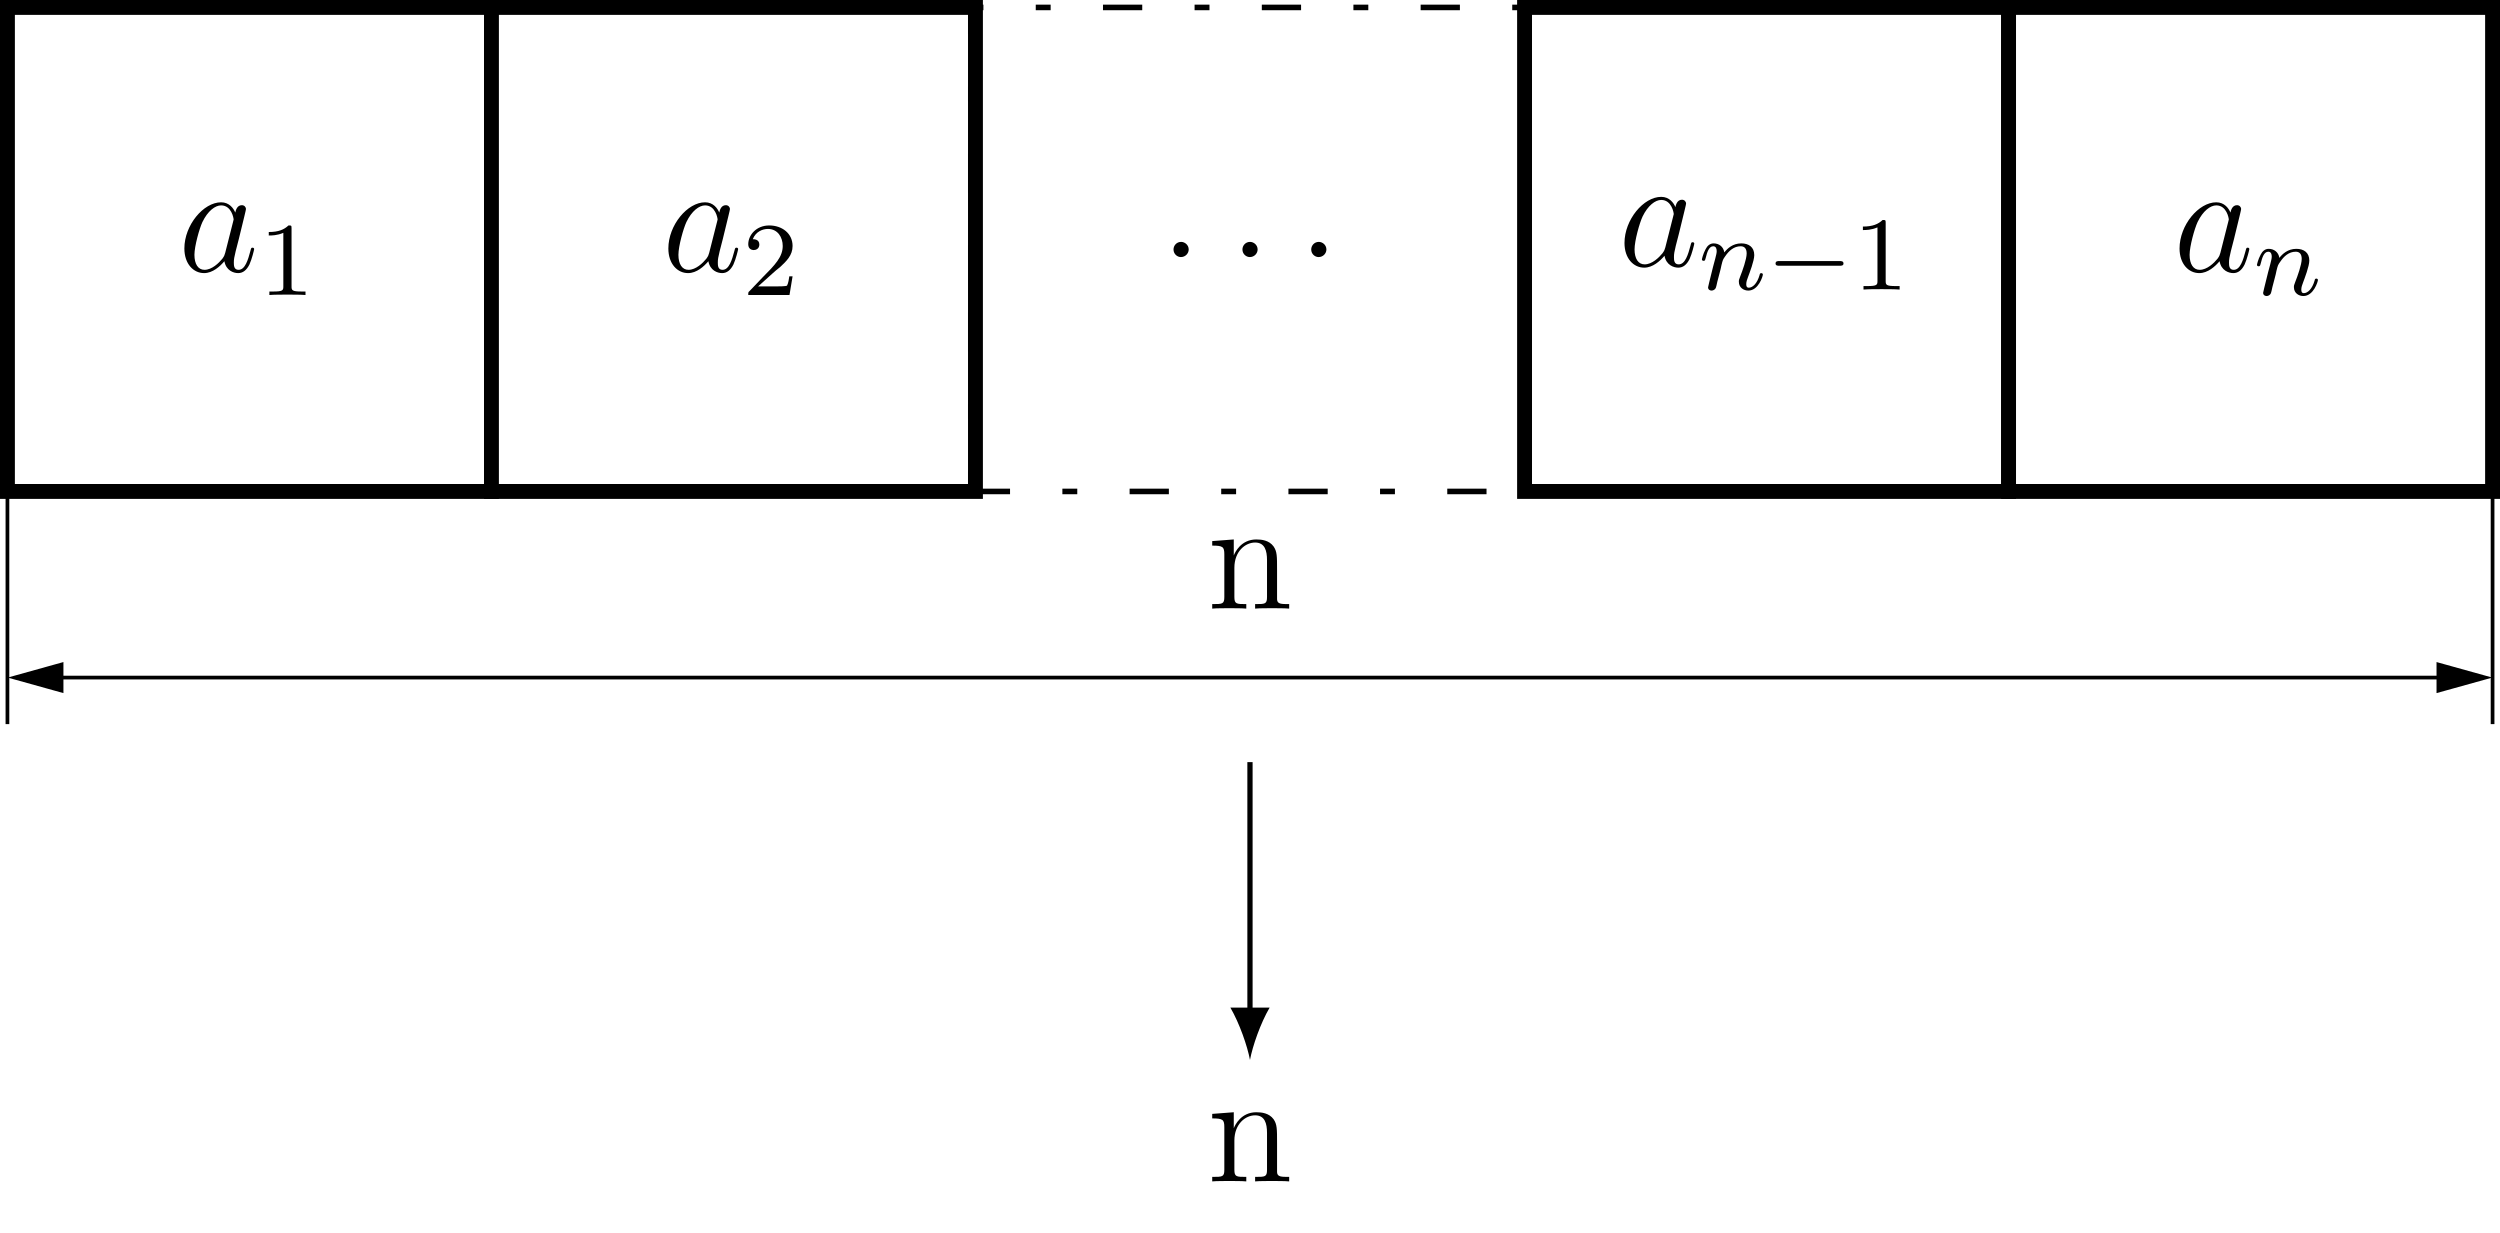
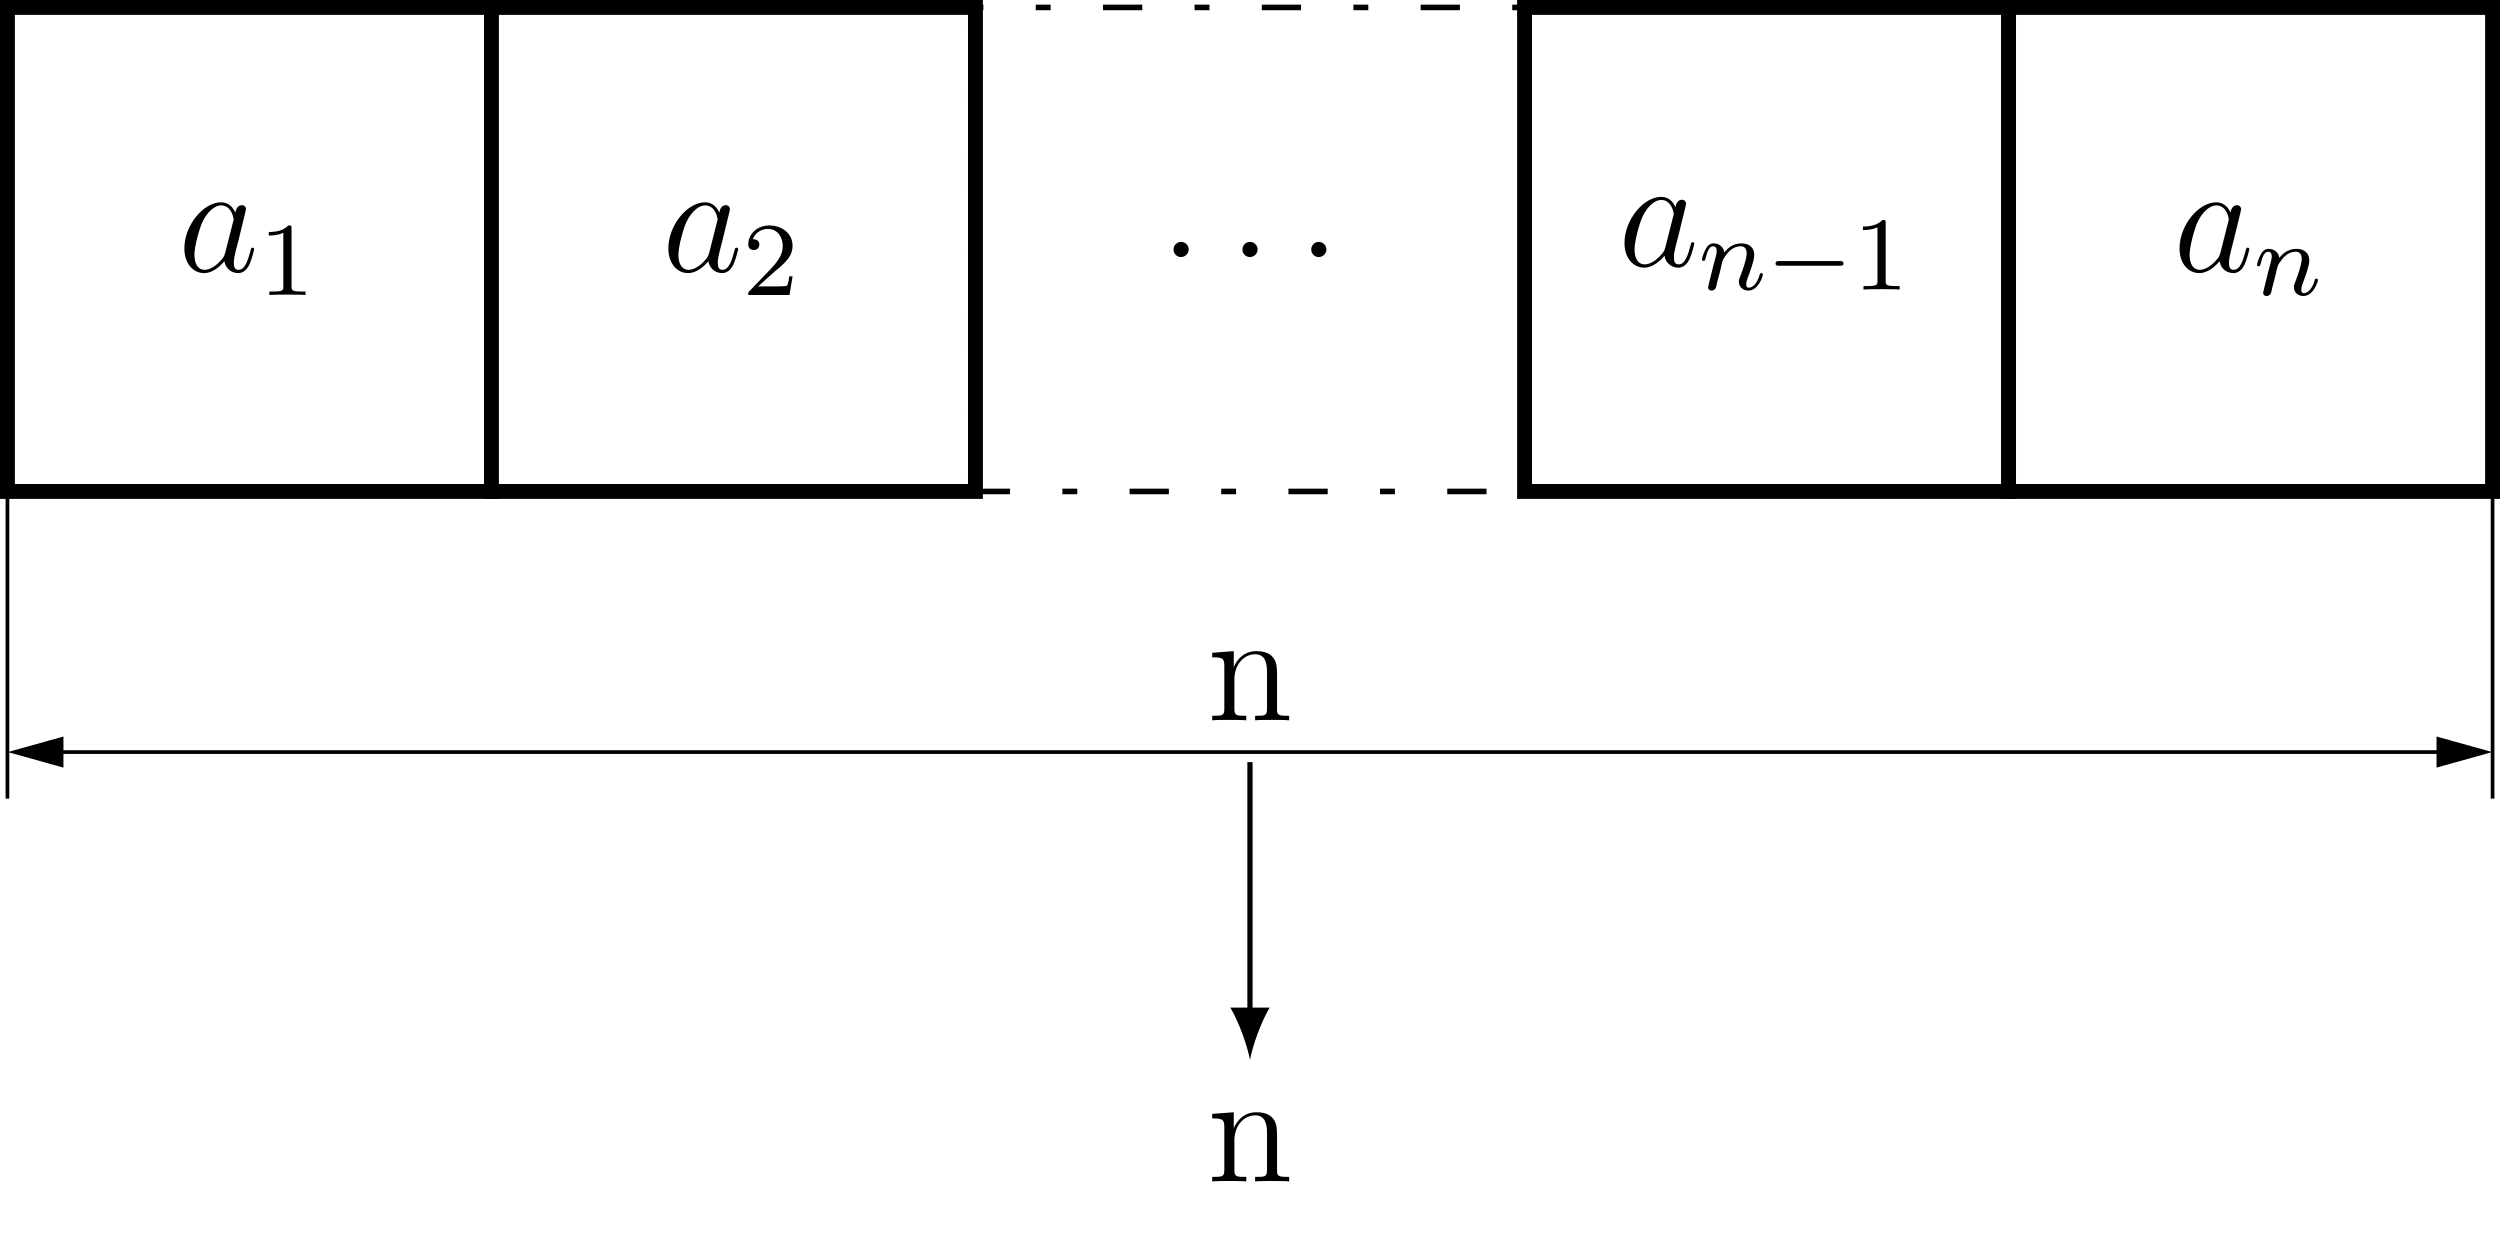
<svg xmlns="http://www.w3.org/2000/svg" xmlns:xlink="http://www.w3.org/1999/xlink" width="190.347pt" height="93.853pt" viewBox="0 0 190.347 93.853" version="1.1">
  <defs>
    <g>
      <symbol overflow="visible" id="glyph0-0">
        <path style="stroke:none;" d="" />
      </symbol>
      <symbol overflow="visible" id="glyph0-1">
        <path style="stroke:none;" d="M 3.594 -1.422 C 3.531 -1.219 3.531 -1.188 3.375 -0.969 C 3.109 -0.641 2.578 -0.125 2.016 -0.125 C 1.531 -0.125 1.25 -0.562 1.25 -1.266 C 1.25 -1.922 1.625 -3.266 1.859 -3.766 C 2.266 -4.609 2.828 -5.031 3.281 -5.031 C 4.078 -5.031 4.234 -4.047 4.234 -3.953 C 4.234 -3.938 4.203 -3.797 4.188 -3.766 Z M 4.359 -4.484 C 4.234 -4.797 3.906 -5.266 3.281 -5.266 C 1.938 -5.266 0.484 -3.531 0.484 -1.75 C 0.484 -0.578 1.172 0.125 1.984 0.125 C 2.641 0.125 3.203 -0.391 3.531 -0.781 C 3.656 -0.078 4.219 0.125 4.578 0.125 C 4.938 0.125 5.219 -0.094 5.438 -0.531 C 5.625 -0.938 5.797 -1.656 5.797 -1.703 C 5.797 -1.766 5.75 -1.812 5.672 -1.812 C 5.562 -1.812 5.562 -1.75 5.516 -1.578 C 5.328 -0.875 5.109 -0.125 4.609 -0.125 C 4.266 -0.125 4.25 -0.438 4.25 -0.672 C 4.25 -0.938 4.281 -1.078 4.391 -1.547 C 4.469 -1.844 4.531 -2.109 4.625 -2.453 C 5.062 -4.25 5.172 -4.672 5.172 -4.75 C 5.172 -4.906 5.047 -5.047 4.859 -5.047 C 4.484 -5.047 4.391 -4.625 4.359 -4.484 Z M 4.359 -4.484 " />
      </symbol>
      <symbol overflow="visible" id="glyph0-2">
        <path style="stroke:none;" d="M 2.203 -0.578 C 2.203 -0.922 1.906 -1.156 1.625 -1.156 C 1.281 -1.156 1.047 -0.875 1.047 -0.578 C 1.047 -0.234 1.328 0 1.609 0 C 1.953 0 2.203 -0.281 2.203 -0.578 Z M 2.203 -0.578 " />
      </symbol>
      <symbol overflow="visible" id="glyph1-0">
        <path style="stroke:none;" d="" />
      </symbol>
      <symbol overflow="visible" id="glyph1-1">
        <path style="stroke:none;" d="M 2.5 -5.078 C 2.5 -5.297 2.484 -5.297 2.266 -5.297 C 1.938 -4.984 1.516 -4.797 0.766 -4.797 L 0.766 -4.531 C 0.984 -4.531 1.406 -4.531 1.875 -4.734 L 1.875 -0.656 C 1.875 -0.359 1.844 -0.266 1.094 -0.266 L 0.812 -0.266 L 0.812 0 C 1.141 -0.031 1.828 -0.031 2.188 -0.031 C 2.547 -0.031 3.234 -0.031 3.562 0 L 3.562 -0.266 L 3.281 -0.266 C 2.531 -0.266 2.5 -0.359 2.5 -0.656 Z M 2.5 -5.078 " />
      </symbol>
      <symbol overflow="visible" id="glyph1-2">
        <path style="stroke:none;" d="M 2.25 -1.625 C 2.375 -1.75 2.703 -2.016 2.844 -2.125 C 3.328 -2.578 3.797 -3.016 3.797 -3.734 C 3.797 -4.688 3 -5.297 2.016 -5.297 C 1.047 -5.297 0.422 -4.578 0.422 -3.859 C 0.422 -3.469 0.734 -3.422 0.844 -3.422 C 1.016 -3.422 1.266 -3.531 1.266 -3.844 C 1.266 -4.25 0.859 -4.25 0.766 -4.25 C 1 -4.844 1.531 -5.031 1.922 -5.031 C 2.656 -5.031 3.047 -4.406 3.047 -3.734 C 3.047 -2.906 2.469 -2.297 1.516 -1.344 L 0.516 -0.297 C 0.422 -0.219 0.422 -0.203 0.422 0 L 3.562 0 L 3.797 -1.422 L 3.547 -1.422 C 3.531 -1.266 3.469 -0.875 3.375 -0.719 C 3.328 -0.656 2.719 -0.656 2.594 -0.656 L 1.172 -0.656 Z M 2.25 -1.625 " />
      </symbol>
      <symbol overflow="visible" id="glyph2-0">
        <path style="stroke:none;" d="" />
      </symbol>
      <symbol overflow="visible" id="glyph2-1">
        <path style="stroke:none;" d="M 1.594 -1.312 C 1.625 -1.422 1.703 -1.734 1.719 -1.844 C 1.828 -2.281 1.828 -2.281 2.016 -2.547 C 2.281 -2.938 2.656 -3.297 3.188 -3.297 C 3.469 -3.297 3.641 -3.125 3.641 -2.75 C 3.641 -2.312 3.312 -1.406 3.156 -1.016 C 3.047 -0.75 3.047 -0.703 3.047 -0.594 C 3.047 -0.141 3.422 0.078 3.766 0.078 C 4.547 0.078 4.875 -1.031 4.875 -1.141 C 4.875 -1.219 4.812 -1.25 4.75 -1.25 C 4.656 -1.25 4.641 -1.188 4.625 -1.109 C 4.438 -0.453 4.094 -0.141 3.797 -0.141 C 3.672 -0.141 3.609 -0.219 3.609 -0.406 C 3.609 -0.594 3.672 -0.766 3.75 -0.969 C 3.859 -1.266 4.219 -2.188 4.219 -2.625 C 4.219 -3.234 3.797 -3.516 3.234 -3.516 C 2.578 -3.516 2.172 -3.125 1.938 -2.828 C 1.875 -3.266 1.531 -3.516 1.125 -3.516 C 0.844 -3.516 0.641 -3.328 0.516 -3.078 C 0.312 -2.703 0.234 -2.312 0.234 -2.297 C 0.234 -2.219 0.297 -2.188 0.359 -2.188 C 0.469 -2.188 0.469 -2.219 0.531 -2.438 C 0.625 -2.828 0.766 -3.297 1.094 -3.297 C 1.312 -3.297 1.359 -3.094 1.359 -2.922 C 1.359 -2.766 1.312 -2.625 1.25 -2.359 C 1.234 -2.297 1.109 -1.828 1.078 -1.719 L 0.781 -0.516 C 0.75 -0.391 0.703 -0.203 0.703 -0.172 C 0.703 0.016 0.859 0.078 0.969 0.078 C 1.109 0.078 1.234 -0.016 1.281 -0.109 C 1.312 -0.156 1.375 -0.438 1.406 -0.594 Z M 1.594 -1.312 " />
      </symbol>
      <symbol overflow="visible" id="glyph3-0">
        <path style="stroke:none;" d="" />
      </symbol>
      <symbol overflow="visible" id="glyph3-1">
        <path style="stroke:none;" d="M 5.562 -1.812 C 5.703 -1.812 5.875 -1.812 5.875 -1.984 C 5.875 -2.172 5.703 -2.172 5.562 -2.172 L 1 -2.172 C 0.875 -2.172 0.703 -2.172 0.703 -1.984 C 0.703 -1.812 0.875 -1.812 1 -1.812 Z M 5.562 -1.812 " />
      </symbol>
      <symbol overflow="visible" id="glyph4-0">
        <path style="stroke:none;" d="" />
      </symbol>
      <symbol overflow="visible" id="glyph4-1">
        <path style="stroke:none;" d="M 5.312 -2.906 C 5.312 -4.016 5.312 -4.344 5.047 -4.734 C 4.703 -5.203 4.141 -5.266 3.734 -5.266 C 2.562 -5.266 2.109 -4.281 2.016 -4.047 L 2.016 -5.266 L 0.375 -5.141 L 0.375 -4.797 C 1.188 -4.797 1.297 -4.703 1.297 -4.125 L 1.297 -0.891 C 1.297 -0.344 1.156 -0.344 0.375 -0.344 L 0.375 0 C 0.688 -0.031 1.344 -0.031 1.672 -0.031 C 2.016 -0.031 2.672 -0.031 2.969 0 L 2.969 -0.344 C 2.219 -0.344 2.062 -0.344 2.062 -0.891 L 2.062 -3.109 C 2.062 -4.359 2.891 -5.031 3.641 -5.031 C 4.375 -5.031 4.547 -4.422 4.547 -3.688 L 4.547 -0.891 C 4.547 -0.344 4.406 -0.344 3.641 -0.344 L 3.641 0 C 3.938 -0.031 4.594 -0.031 4.922 -0.031 C 5.266 -0.031 5.922 -0.031 6.234 0 L 6.234 -0.344 C 5.625 -0.344 5.328 -0.344 5.312 -0.703 Z M 5.312 -2.906 " />
      </symbol>
    </g>
    <clipPath id="clip1">
      <path d="M 152 0 L 190.348 0 L 190.348 38 L 152 38 Z M 152 0 " />
    </clipPath>
    <clipPath id="clip2">
-       <path d="M 181 46 L 190.348 46 L 190.348 57 L 181 57 Z M 181 46 " />
+       <path d="M 181 52 L 190.348 52 L 190.348 63 L 181 63 Z M 181 52 " />
    </clipPath>
  </defs>
  <g id="surface1">
    <path style="fill-rule:nonzero;fill:rgb(100%,100%,100%);fill-opacity:1;stroke-width:1.134;stroke-linecap:butt;stroke-linejoin:miter;stroke:rgb(0%,0%,0%);stroke-opacity:1;stroke-miterlimit:10;" d="M -18.426 -18.426 L 18.426 -18.426 L 18.426 18.426 L -18.426 18.426 Z M -18.426 -18.426 " transform="matrix(1,0,0,-1,18.992,18.992)" />
    <g style="fill:rgb(0%,0%,0%);fill-opacity:1;">
      <use xlink:href="#glyph0-1" x="13.554" y="20.669" />
    </g>
    <g style="fill:rgb(0%,0%,0%);fill-opacity:1;">
      <use xlink:href="#glyph1-1" x="19.698" y="22.462" />
    </g>
    <path style="fill-rule:nonzero;fill:rgb(100%,100%,100%);fill-opacity:1;stroke-width:1.134;stroke-linecap:butt;stroke-linejoin:miter;stroke:rgb(0%,0%,0%);stroke-opacity:1;stroke-miterlimit:10;" d="M -18.425 -18.426 L 18.427 -18.426 L 18.427 18.426 L -18.425 18.426 Z M -18.425 -18.426 " transform="matrix(1,0,0,-1,55.843,18.992)" />
    <g style="fill:rgb(0%,0%,0%);fill-opacity:1;">
      <use xlink:href="#glyph0-1" x="50.404" y="20.669" />
    </g>
    <g style="fill:rgb(0%,0%,0%);fill-opacity:1;">
      <use xlink:href="#glyph1-2" x="56.549" y="22.462" />
    </g>
    <path style="fill:none;stroke-width:0.425;stroke-linecap:butt;stroke-linejoin:miter;stroke:rgb(0%,0%,0%);stroke-opacity:1;stroke-dasharray:2.989,3.985,1.134,3.985;stroke-miterlimit:10;" d="M -21.259 -18.426 L 21.261 -18.426 L 21.261 18.426 L -21.259 18.426 Z M -21.259 -18.426 " transform="matrix(1,0,0,-1,95.173,18.992)" />
    <g style="fill:rgb(0%,0%,0%);fill-opacity:1;">
      <use xlink:href="#glyph0-2" x="88.303" y="19.573" />
    </g>
    <g style="fill:rgb(0%,0%,0%);fill-opacity:1;">
      <use xlink:href="#glyph0-2" x="93.551" y="19.573" />
    </g>
    <g style="fill:rgb(0%,0%,0%);fill-opacity:1;">
      <use xlink:href="#glyph0-2" x="98.788" y="19.573" />
    </g>
    <path style="fill-rule:nonzero;fill:rgb(100%,100%,100%);fill-opacity:1;stroke-width:1.134;stroke-linecap:butt;stroke-linejoin:miter;stroke:rgb(0%,0%,0%);stroke-opacity:1;stroke-miterlimit:10;" d="M -18.426 -18.426 L 18.426 -18.426 L 18.426 18.426 L -18.426 18.426 Z M -18.426 -18.426 " transform="matrix(1,0,0,-1,134.504,18.992)" />
    <g style="fill:rgb(0%,0%,0%);fill-opacity:1;">
      <use xlink:href="#glyph0-1" x="123.203" y="20.254" />
    </g>
    <g style="fill:rgb(0%,0%,0%);fill-opacity:1;">
      <use xlink:href="#glyph2-1" x="129.348" y="22.047" />
    </g>
    <g style="fill:rgb(0%,0%,0%);fill-opacity:1;">
      <use xlink:href="#glyph3-1" x="134.486" y="22.047" />
    </g>
    <g style="fill:rgb(0%,0%,0%);fill-opacity:1;">
      <use xlink:href="#glyph1-1" x="141.073" y="22.047" />
    </g>
    <path style=" stroke:none;fill-rule:nonzero;fill:rgb(100%,100%,100%);fill-opacity:1;" d="M 152.93 37.418 L 189.781 37.418 L 189.781 0.566 L 152.93 0.566 Z M 152.93 37.418 " />
    <g clip-path="url(#clip1)" clip-rule="nonzero">
      <path style="fill:none;stroke-width:1.134;stroke-linecap:butt;stroke-linejoin:miter;stroke:rgb(0%,0%,0%);stroke-opacity:1;stroke-miterlimit:10;" d="M -18.424 -18.426 L 18.427 -18.426 L 18.427 18.426 L -18.424 18.426 Z M -18.424 -18.426 " transform="matrix(1,0,0,-1,171.354,18.992)" />
    </g>
    <g style="fill:rgb(0%,0%,0%);fill-opacity:1;">
      <use xlink:href="#glyph0-1" x="165.464" y="20.669" />
    </g>
    <g style="fill:rgb(0%,0%,0%);fill-opacity:1;">
      <use xlink:href="#glyph2-1" x="171.609" y="22.462" />
    </g>
-     <path style="fill:none;stroke-width:0.283;stroke-linecap:butt;stroke-linejoin:miter;stroke:rgb(0%,0%,0%);stroke-opacity:1;stroke-miterlimit:10;" d="M -90.415 -32.598 L 90.413 -32.598 " transform="matrix(1,0,0,-1,95.173,18.992)" />
-     <path style="fill-rule:nonzero;fill:rgb(0%,0%,0%);fill-opacity:1;stroke-width:0.283;stroke-linecap:butt;stroke-linejoin:miter;stroke:rgb(0%,0%,0%);stroke-opacity:1;stroke-miterlimit:10;" d="M 3.717 -0.001 L 0.142 0.995 L 0.142 -0.997 Z M 3.717 -0.001 " transform="matrix(-1,0,0,1,4.82983,51.59086)" />
-     <path style=" stroke:none;fill-rule:nonzero;fill:rgb(0%,0%,0%);fill-opacity:1;" d="M 189.234 51.59 L 185.656 50.594 L 185.656 52.586 Z M 189.234 51.59 " />
+     <path style="fill:none;stroke-width:0.283;stroke-linecap:butt;stroke-linejoin:miter;stroke:rgb(0%,0%,0%);stroke-opacity:1;stroke-miterlimit:10;" d="M -90.415 -38.27 L 90.413 -38.27 " transform="matrix(1,0,0,-1,95.173,18.992)" />
+     <path style="fill-rule:nonzero;fill:rgb(0%,0%,0%);fill-opacity:1;stroke-width:0.283;stroke-linecap:butt;stroke-linejoin:miter;stroke:rgb(0%,0%,0%);stroke-opacity:1;stroke-miterlimit:10;" d="M 3.717 0.001 L 0.142 0.998 L 0.142 -0.995 Z M 3.717 0.001 " transform="matrix(-1,0,0,1,4.82983,57.26022)" />
+     <path style=" stroke:none;fill-rule:nonzero;fill:rgb(0%,0%,0%);fill-opacity:1;" d="M 189.234 57.262 L 185.656 56.266 L 185.656 58.258 Z M 189.234 57.262 " />
    <g clip-path="url(#clip2)" clip-rule="nonzero">
-       <path style="fill:none;stroke-width:0.283;stroke-linecap:butt;stroke-linejoin:miter;stroke:rgb(0%,0%,0%);stroke-opacity:1;stroke-miterlimit:10;" d="M 3.718 0.001 L 0.14 0.997 L 0.14 -0.995 Z M 3.718 0.001 " transform="matrix(1,0,0,-1,185.5162,51.59086)" />
+       <path style="fill:none;stroke-width:0.283;stroke-linecap:butt;stroke-linejoin:miter;stroke:rgb(0%,0%,0%);stroke-opacity:1;stroke-miterlimit:10;" d="M 3.718 -0.001 L 0.14 0.995 L 0.14 -0.998 Z M 3.718 -0.001 " transform="matrix(1,0,0,-1,185.5162,57.26022)" />
    </g>
    <g style="fill:rgb(0%,0%,0%);fill-opacity:1;">
-       <use xlink:href="#glyph4-1" x="91.922" y="46.339" />
+       <use xlink:href="#glyph4-1" x="91.922" y="54.843" />
    </g>
-     <path style="fill:none;stroke-width:0.283;stroke-linecap:butt;stroke-linejoin:miter;stroke:rgb(0%,0%,0%);stroke-opacity:1;stroke-miterlimit:10;" d="M -94.607 -18.426 L -94.607 -36.141 " transform="matrix(1,0,0,-1,95.173,18.992)" />
-     <path style="fill:none;stroke-width:0.283;stroke-linecap:butt;stroke-linejoin:miter;stroke:rgb(0%,0%,0%);stroke-opacity:1;stroke-miterlimit:10;" d="M 94.608 -18.426 L 94.608 -36.141 " transform="matrix(1,0,0,-1,95.173,18.992)" />
+     <path style="fill:none;stroke-width:0.283;stroke-linecap:butt;stroke-linejoin:miter;stroke:rgb(0%,0%,0%);stroke-opacity:1;stroke-miterlimit:10;" d="M -94.607 -18.426 L -94.607 -41.813 " transform="matrix(1,0,0,-1,95.173,18.992)" />
+     <path style="fill:none;stroke-width:0.283;stroke-linecap:butt;stroke-linejoin:miter;stroke:rgb(0%,0%,0%);stroke-opacity:1;stroke-miterlimit:10;" d="M 94.608 -18.426 L 94.608 -41.813 " transform="matrix(1,0,0,-1,95.173,18.992)" />
    <g style="fill:rgb(0%,0%,0%);fill-opacity:1;">
      <use xlink:href="#glyph4-1" x="91.922" y="89.951" />
    </g>
    <path style="fill:none;stroke-width:0.399;stroke-linecap:butt;stroke-linejoin:miter;stroke:rgb(0%,0%,0%);stroke-opacity:1;stroke-miterlimit:10;" d="M -0.001 -39.035 L -0.001 -58.125 " transform="matrix(1,0,0,-1,95.173,18.992)" />
    <path style=" stroke:none;fill-rule:nonzero;fill:rgb(0%,0%,0%);fill-opacity:1;" d="M 95.172 80.703 C 95.371 79.641 95.969 77.914 96.668 76.719 L 93.68 76.719 C 94.375 77.914 94.973 79.641 95.172 80.703 " />
  </g>
</svg>
